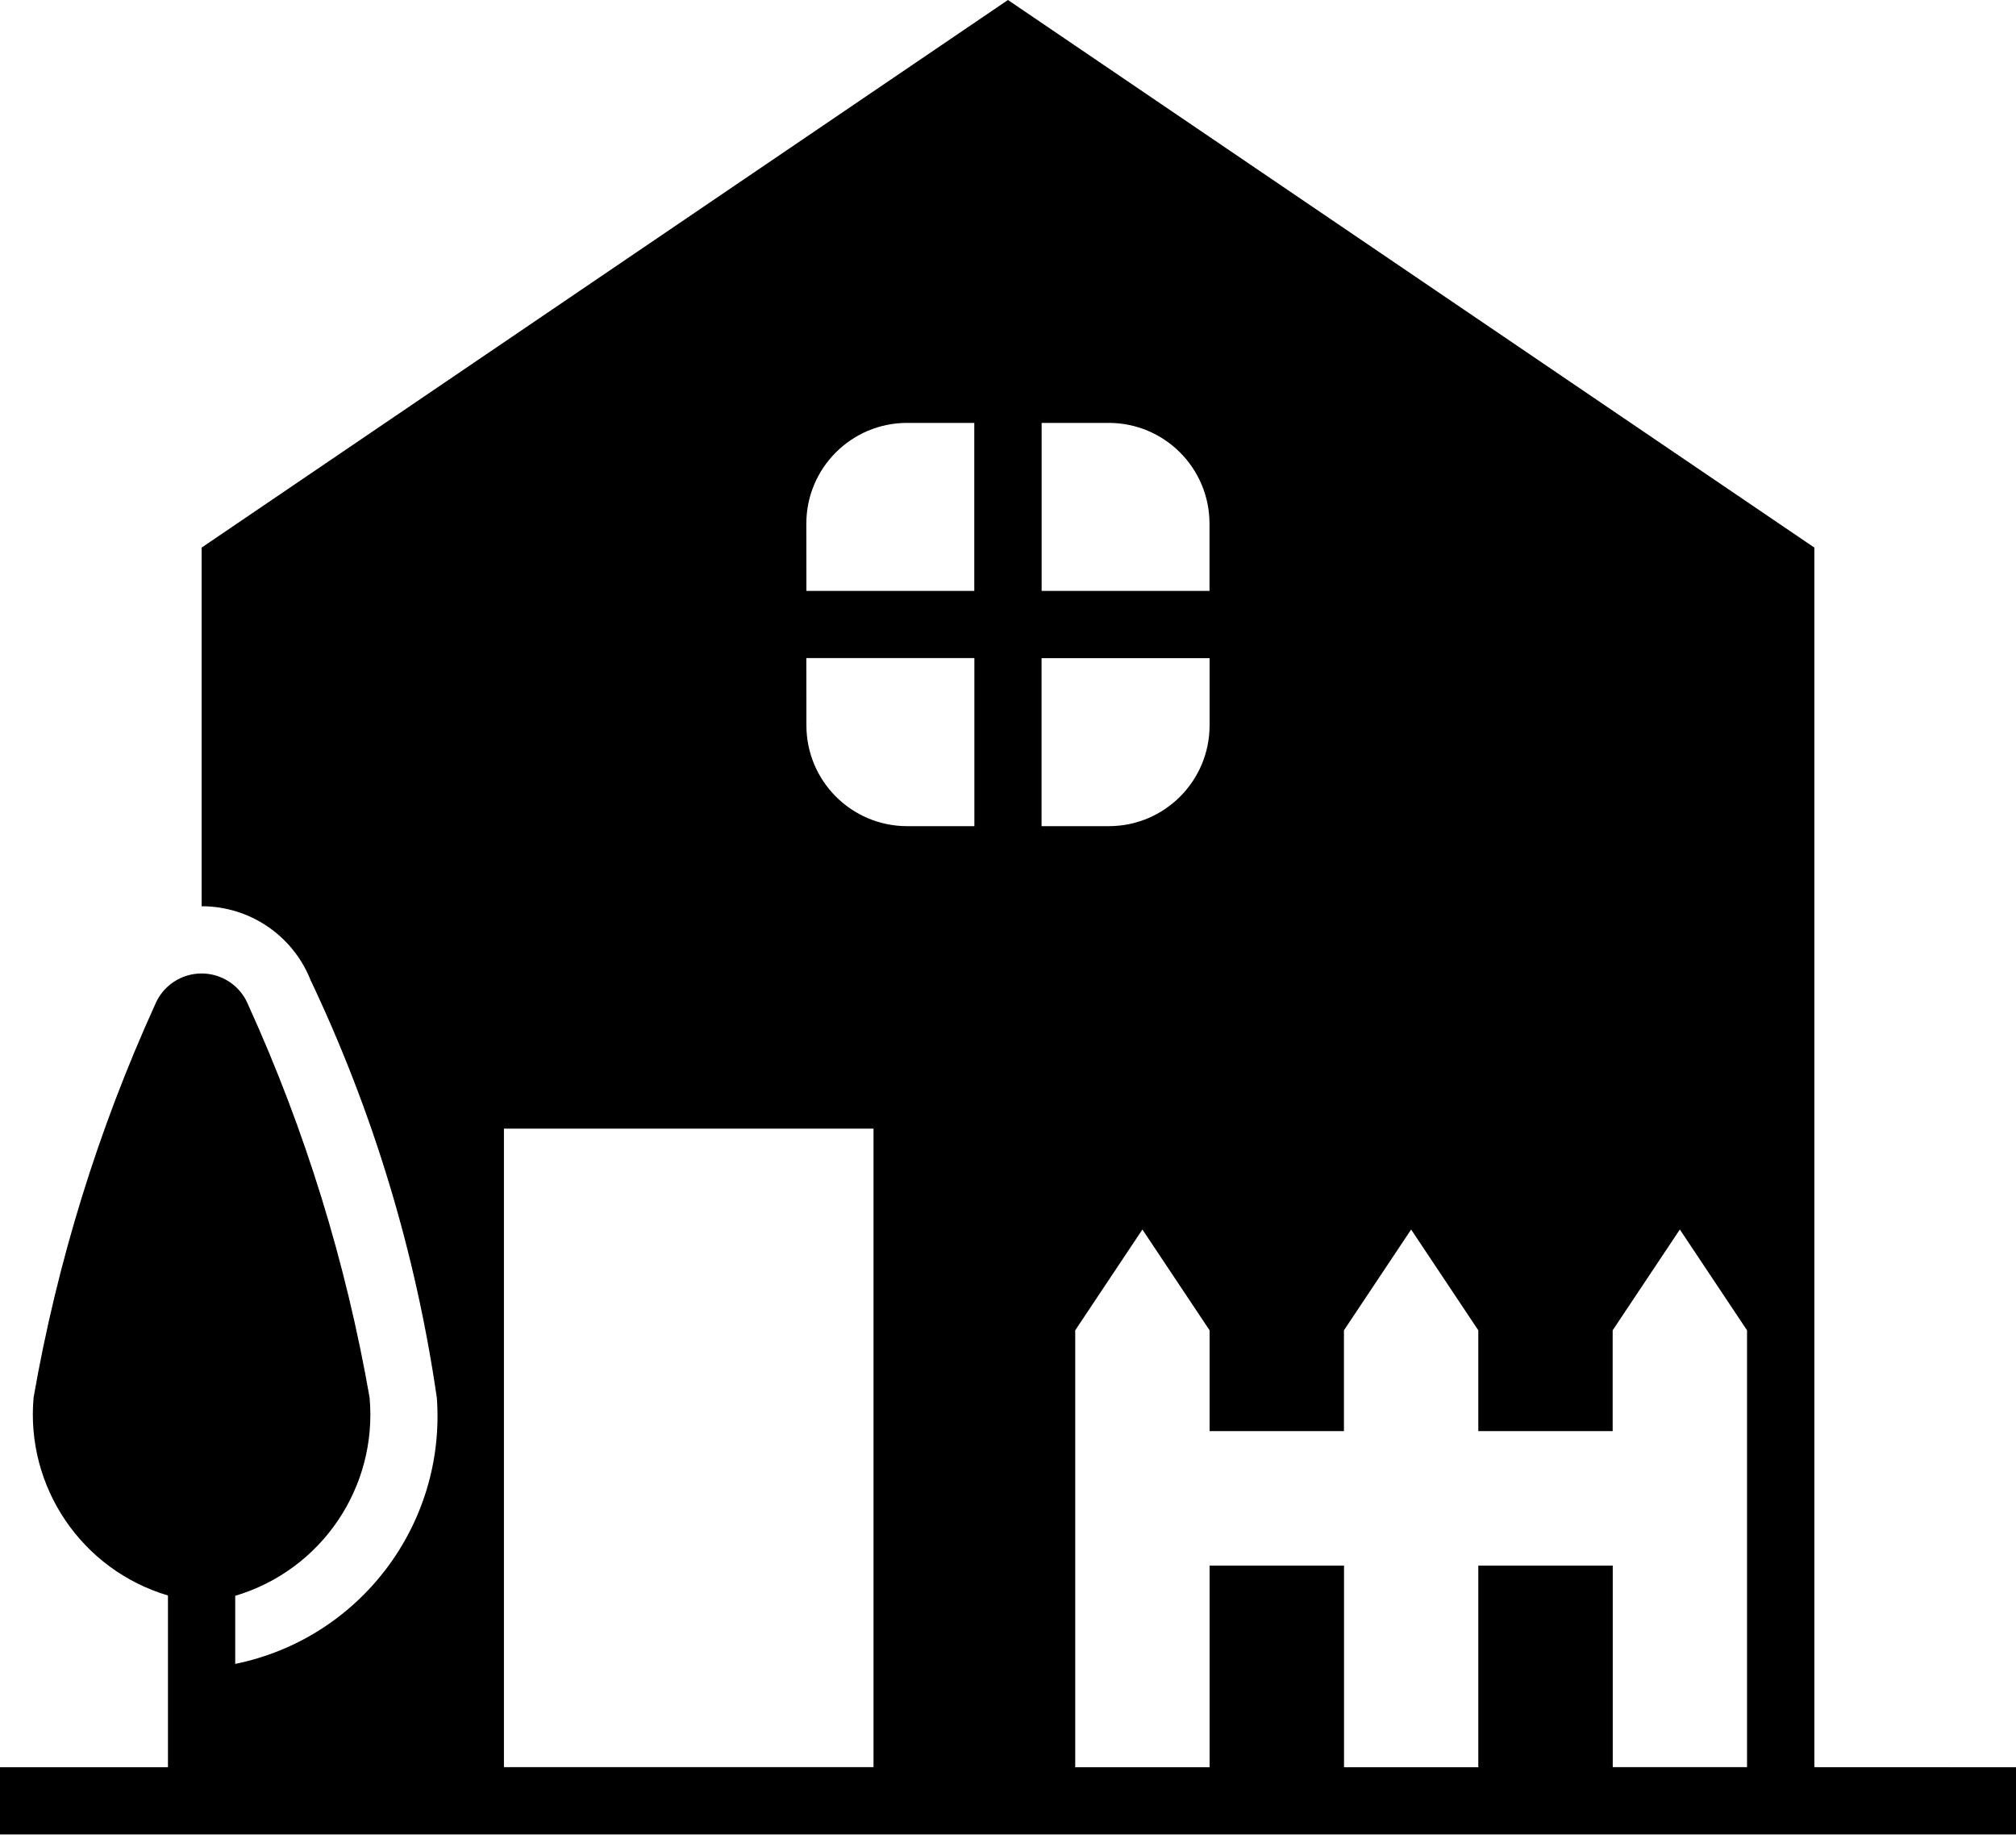
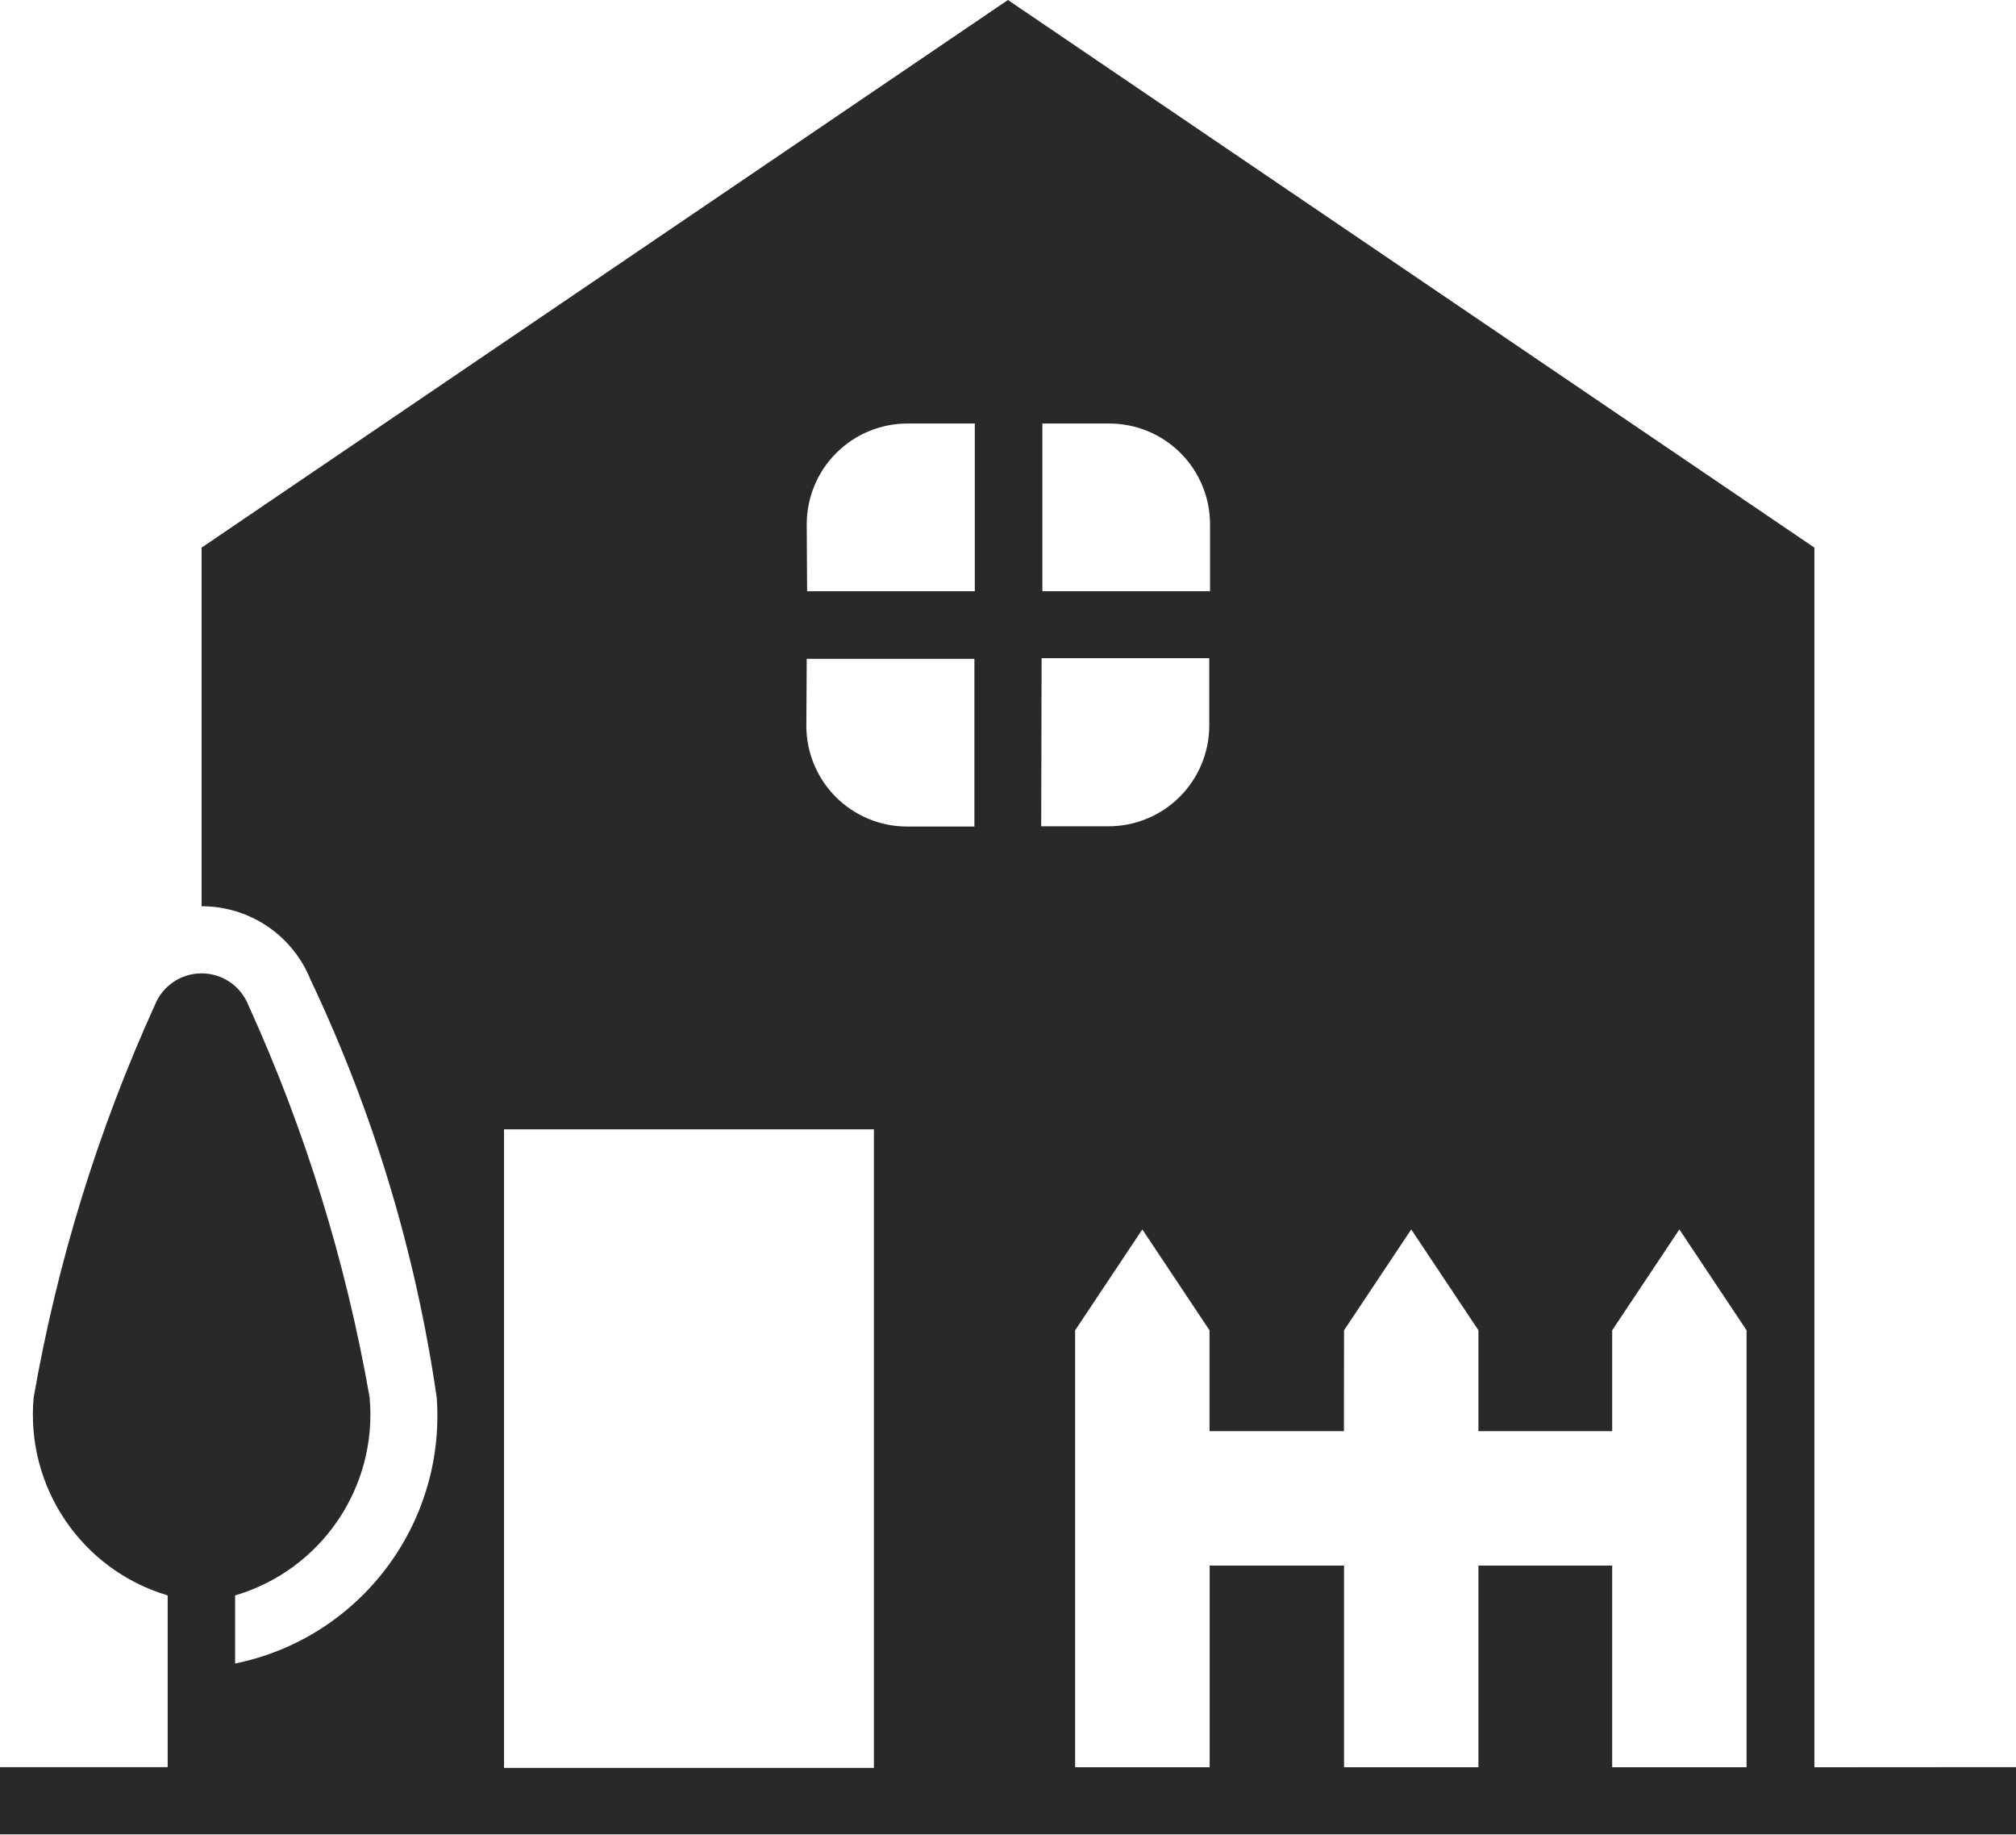
- <svg xmlns="http://www.w3.org/2000/svg" width="24.547" height="22.331" viewBox="0 0 24.547 22.331">
-   <path id="Path_262" data-name="Path 262" d="M24.092,29.929V15.083L14.273,8.417,4.455,15.083v4.366a1.425,1.425,0,0,1,1.327.9,17.812,17.812,0,0,1,1.537,5.084,3.078,3.078,0,0,1-2.455,3.239v-.829A2.3,2.3,0,0,0,6.5,25.429a19.738,19.738,0,0,0-1.477-4.778.613.613,0,0,0-1.137,0,19.753,19.753,0,0,0-1.477,4.778,2.3,2.3,0,0,0,1.636,2.41v2.091H2v.818H26.547v-.818Zm-5.728-5.318.818-1.227L20,24.611v1.227h1.636V24.611l.818-1.227.818,1.227v5.318H21.637V27.475H20v2.455H18.365V27.475H16.728v2.455H15.092V24.611l.818-1.227.818,1.227v1.227h1.636Zm-3.682-8.182h2.046v.818A1.227,1.227,0,0,1,15.5,18.474h-.818Zm.818-2.864a1.227,1.227,0,0,1,1.227,1.227v.818H14.683V13.565Zm-3.682,1.227a1.227,1.227,0,0,1,1.227-1.227h.818V15.61H11.819Zm0,1.636h2.046v2.046h-.818a1.227,1.227,0,0,1-1.227-1.227Zm.818,5.728v7.773h-4.5V22.156Z" transform="translate(-2 -8.417)" />
+ <svg xmlns="http://www.w3.org/2000/svg" width="15.631" height="14.22" viewBox="0 0 15.631 14.22">
+   <path id="Path_2622" data-name="Path 2622" d="M16.068,22.116V12.662L9.815,8.417,3.563,12.662v2.78a.908.908,0,0,1,.845.57,11.342,11.342,0,0,1,.978,3.238,1.96,1.96,0,0,1-1.563,2.062v-.528A1.462,1.462,0,0,0,4.866,19.25a12.569,12.569,0,0,0-.941-3.043.39.39,0,0,0-.724,0,12.578,12.578,0,0,0-.94,3.043A1.462,1.462,0,0,0,3.3,20.784v1.331H2v.521H17.631v-.521Zm-3.647-3.387.521-.782.521.782v.782H14.5v-.782l.521-.782.521.782v3.387H14.5V20.553H13.463v1.563H12.421V20.553H11.379v1.563H10.336V18.729l.521-.782.521.782v.782h1.042Zm-2.345-5.21h1.3v.521a.781.781,0,0,1-.782.782h-.521ZM10.6,11.7a.781.781,0,0,1,.782.782V13h-1.3V11.7Zm-2.345.782a.781.781,0,0,1,.782-.782h.521V13h-1.3Zm0,1.042h1.3v1.3H9.034a.781.781,0,0,1-.782-.782Zm.521,3.647v4.95H5.908v-4.95Z" transform="translate(-2 -8.417)" fill="#292929" />
</svg>
